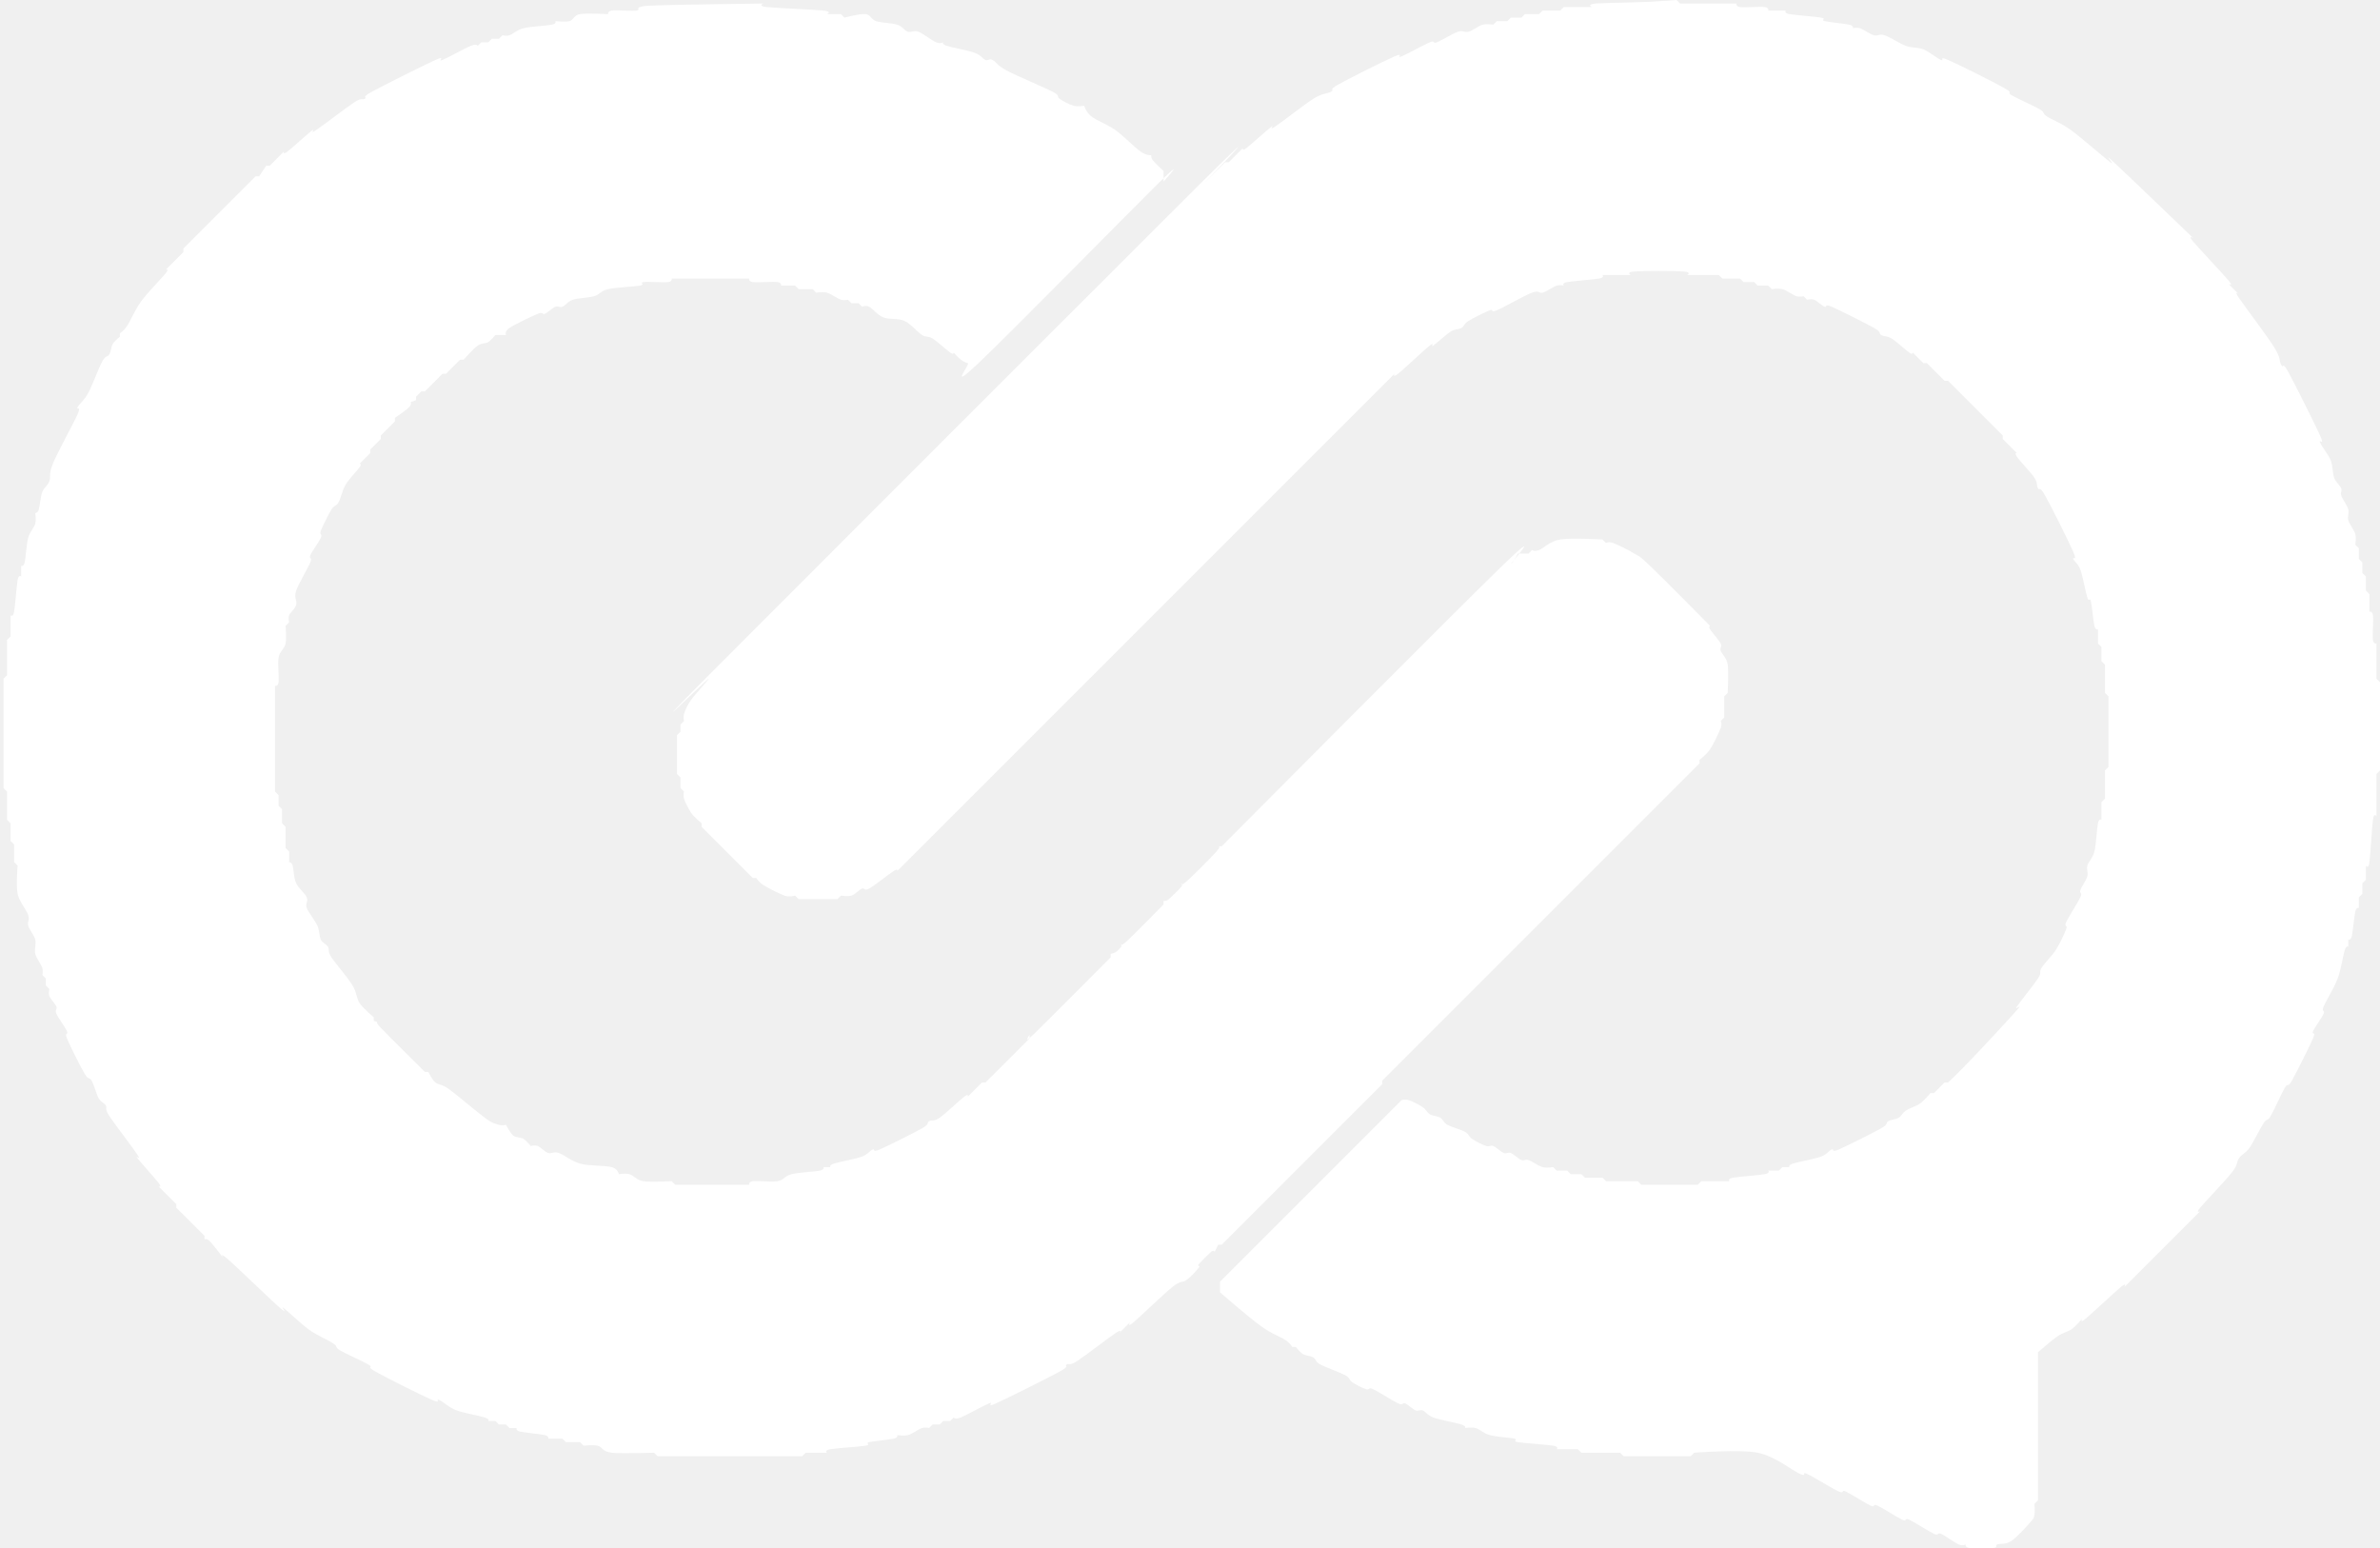
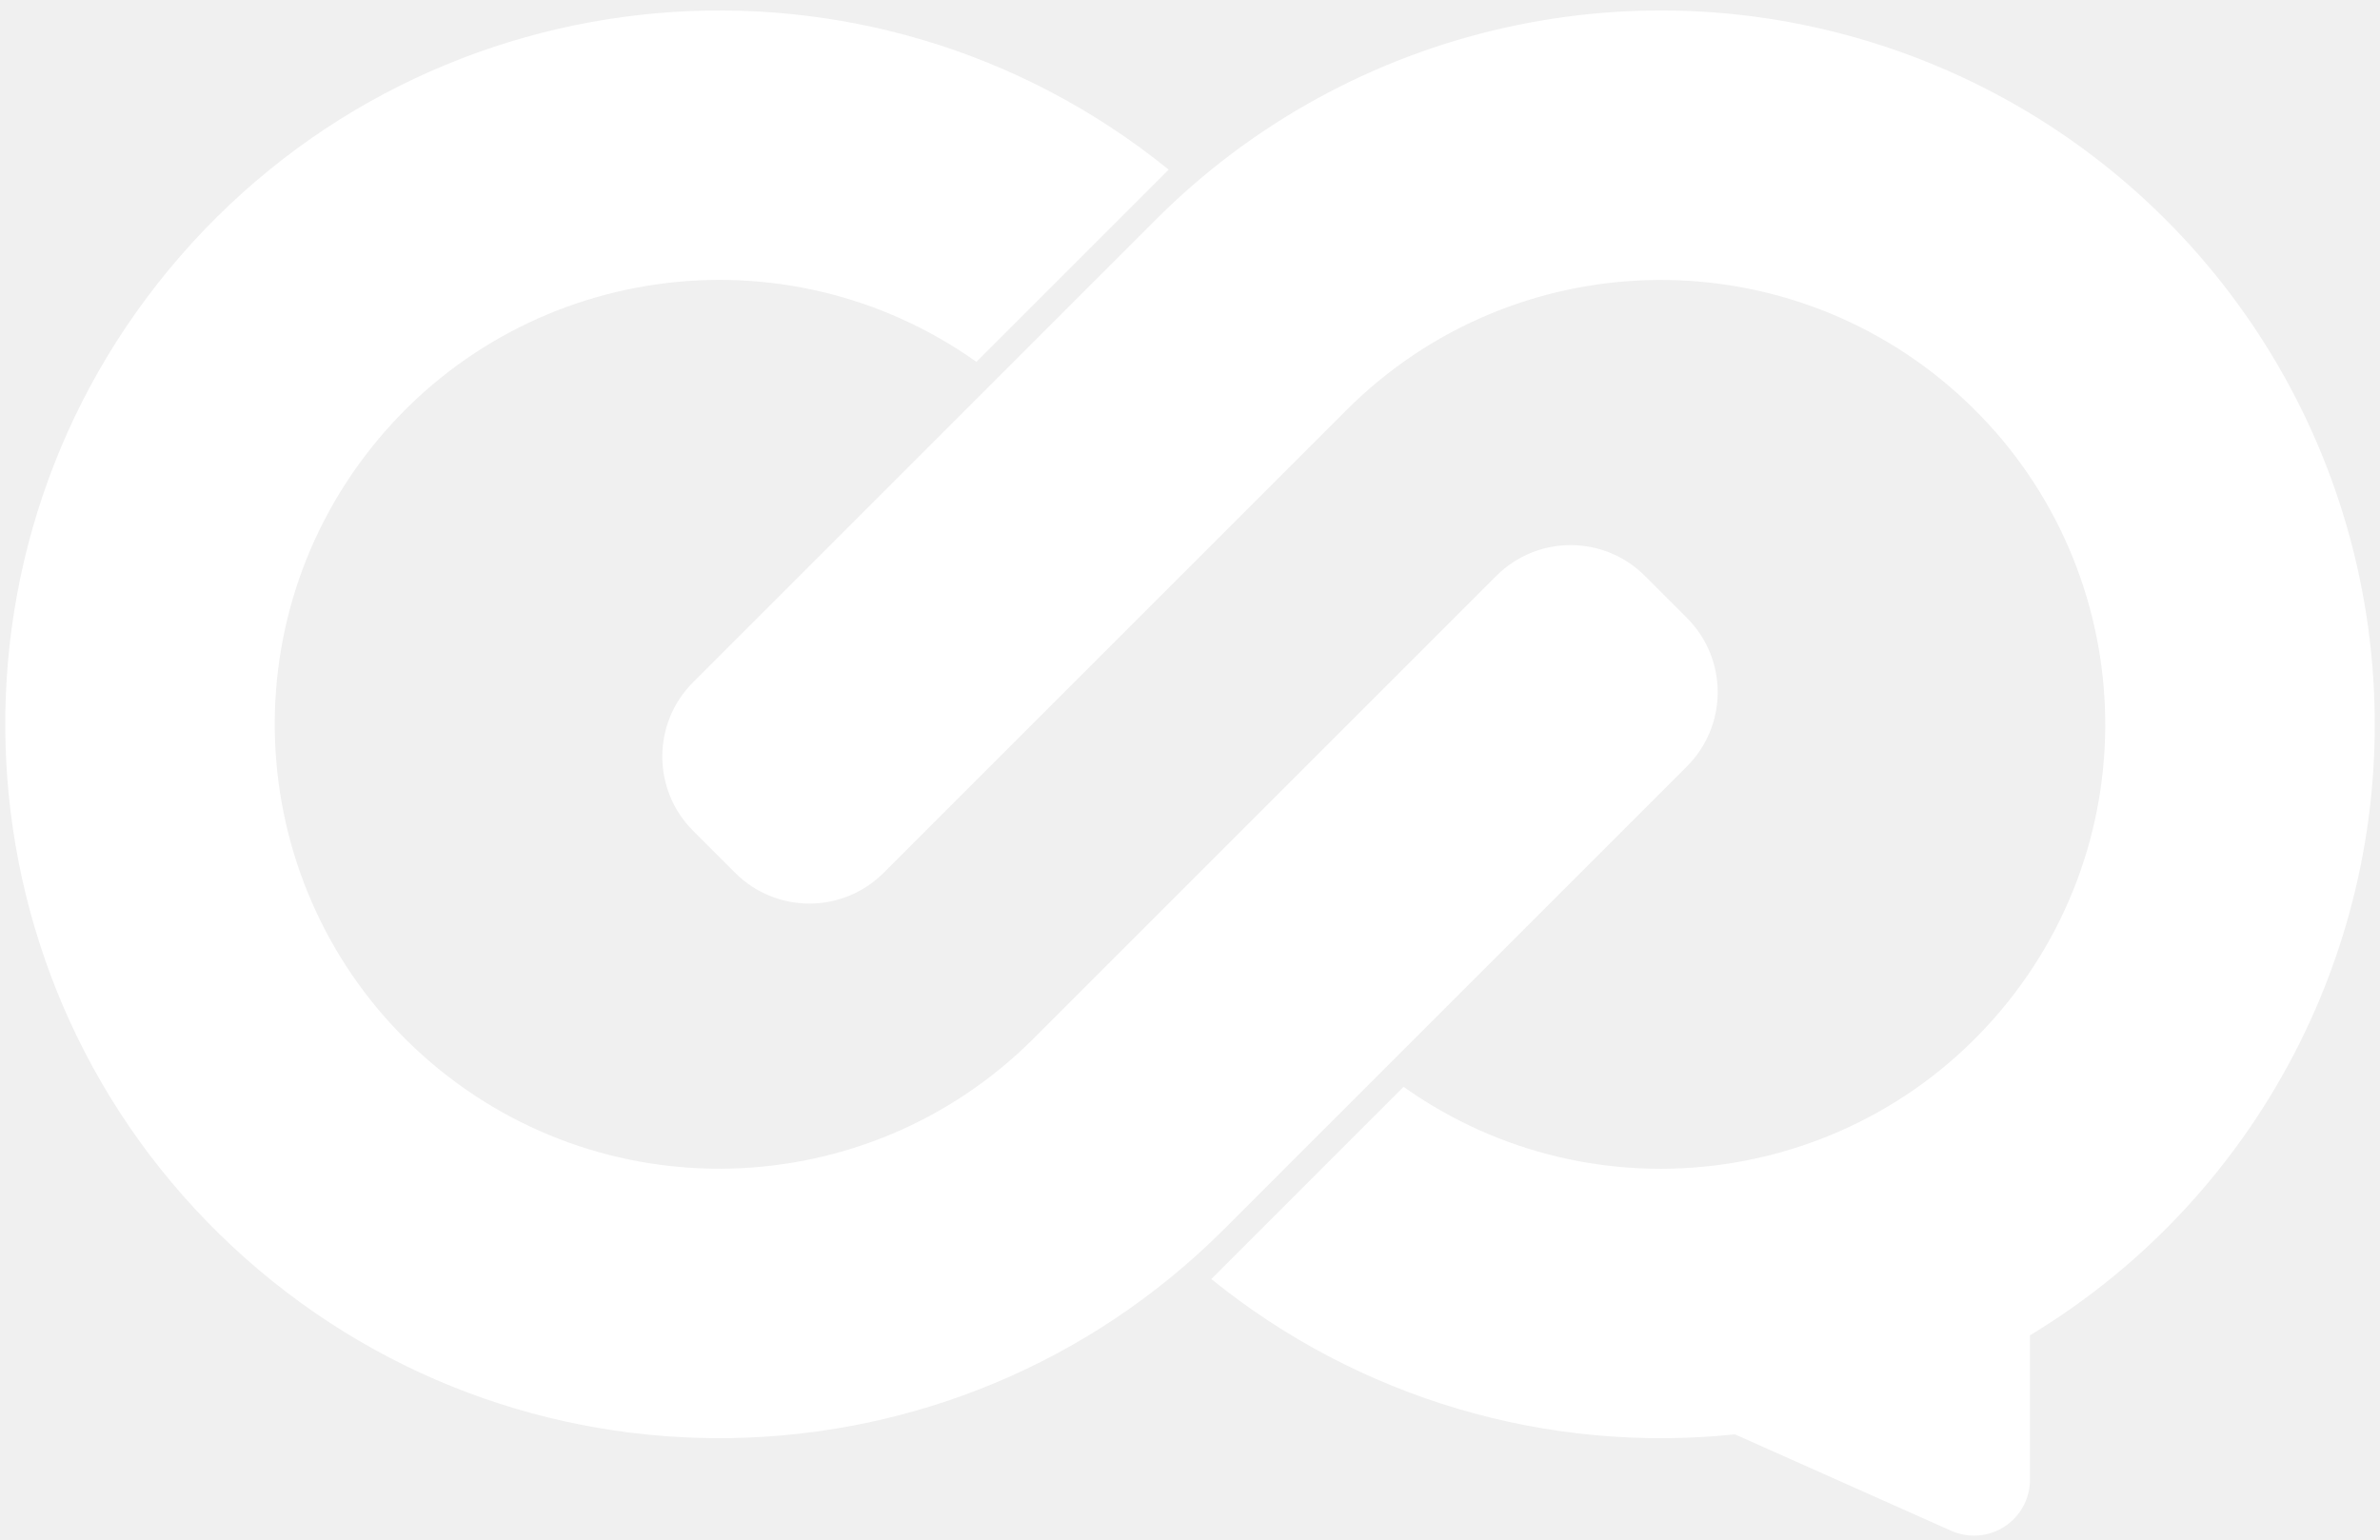
- <svg xmlns="http://www.w3.org/2000/svg" fill="none" aria-label="Idea Collaborative" viewBox="174 294 675 439">
-   <path fill="#fff" fill-rule="evenodd" d="M642 294.5c3.8-.2 7.5-.5 7.5-.5l1 1h16s-.3.8 1 1 5.7-.2 7 0 1 1 1 1h5s-.7.7 1 1 7.3.7 9 1-.3.7 1 1 5.7.7 7 1 1 1 1 1 1-.3 2 0 2.8 1.7 4 2 1.5-.5 3 0 4.2 2.3 6 3 3.3.3 5 1 3.8 2.5 5 3-1-1.3 2 0 13 6.3 16 8 .3 1 2 2 6.3 3 8 4 .5 1 2 2 4 1.8 7 4 9 7.5 11 9-2.9-3.6 1 0 22.5 21.5 22.5 21.5-1.7-1 0 1 8.3 9 10 11 0 1 0 1l3 3s-1.7-1.5 0 1 8 10.8 10 14 1.3 3.8 2 5 .2-1.3 2 2 7.5 14.7 9 18-.5.8 0 2 2.3 3.3 3 5 .5 3.7 1 5 1.7 2.2 2 3-.3 1 0 2 1.7 2.8 2 4-.3 1.8 0 3 1.7 2.8 2 4 0 3 0 3l1 1v3l1 1v3l1 1v4l1 1v5s.8-.3 1 1-.2 5.7 0 7 1 1 1 1v10l1 1v25l-1 1v12s-.7-1.2-1 1-.7 9.8-1 12-1 1-1 1v4l-1 1v3l-1 1v3s-.7-.3-1 1-.7 5.7-1 7-1 1-1 1v2s-.5-.5-1 1-1 5.3-2 8-3.3 6.3-4 8 .5.8 0 2-2.5 3.8-3 5 1-.3 0 2-4.7 9.7-6 12-1 .3-2 2-3 6.3-4 8-1 .5-2 2-2.8 5.3-4 7-2.2 1.8-3 3-.2 1.7-2 4-7.5 8.2-9 10 0 1 0 1L776.5 659s.8-1.5-1 0-8.2 7.5-10 9-1 0-1 0-1.8 2.2-3 3-2.4.9-4 2-5.5 4.5-5.5 4.5v42l-1 1s.2 2.2 0 3 .1.8-1 2c-1.1 1.3-3.9 4.4-5.5 5.5s-3.2.7-4 1 .3.8-1 1-5.7.2-7 0-1-1-1-1-.8.5-2 0-3.8-2.5-5-3-.5.7-2 0-5.5-3.3-7-4-.5.7-2 0-5.5-3.3-7-4-.5.7-2 0-5.5-3.3-7-4-.2.8-2 0-7.2-4.2-9-5 .3 1-2 0-7-5-12-6-18 0-18 0l-1 1h-19l-1-1h-11l-1-1h-6s.8-.7-1-1-8.2-.7-10-1 .3-.7-1-1-5.2-.5-7-1-2.8-1.7-4-2-3 0-3 0 .5-.5-1-1-6.2-1.3-8-2-2.2-1.7-3-2-1.2.3-2 0-2.2-1.7-3-2-.5.7-2 0-5.5-3.3-7-4-1 .3-2 0-3-1.3-4-2-.5-1.2-2-2-5.5-2.2-7-3-1.2-1.5-2-2-2.2-.5-3-1-2-2-2-2h-1s-.5-1-2-2-3.9-1.7-7-4c-3.1-2.2-11.5-9.5-11.5-9.5v-3l51.5-51.5s1-.3 2 0 3 1.3 4 2 1.2 1.5 2 2 2.2.5 3 1 .8 1.3 2 2 3.8 1.3 5 2 1 1.3 2 2 3 1.7 4 2 1.2-.3 2 0 2.2 1.7 3 2 1.2-.3 2 0 2.2 1.7 3 2 1-.3 2 0 2.8 1.7 4 2 3 0 3 0l1 1h3l1 1h3l1 1h5l1 1h9l1 1h16l1-1h8s-.7-.7 1-1 7.3-.7 9-1 1-1 1-1h3l1-1h2s-.5-.5 1-1 6.2-1.3 8-2 2.2-1.7 3-2-.3 1 2 0 9.7-4.7 12-6 1.2-1.5 2-2 2.2-.5 3-1 1-1.3 2-2 2.8-1.2 4-2 3-3 3-3h1l3-3h1s3.3-3.1 6.5-6.5c3.3-3.4 10.8-11.5 13-14s-1 .5 0-1 4.8-6.2 6-8 .2-1.7 1-3 2.8-3.2 4-5 2.5-4.7 3-6-.7-.5 0-2 3.3-5.5 4-7-.3-1 0-2 1.7-2.8 2-4-.3-1.8 0-3 1.5-2 2-4 .7-6.5 1-8 1-1 1-1v-5l1-1v-8l1-1v-20l-1-1v-8l-1-1v-4l-1-1v-4s-.7.3-1-1-.7-5.7-1-7-.5.5-1-1-1.3-6.2-2-8-1.7-2.2-2-3 1.3 1 0-2-6.3-13-8-16-1.5-1.2-2-2 0-1.5-1-3-4.2-4.8-5-6 0-1 0-1l-4-4v-1L726.5 402h-1l-5-5h-1l-3-3s0 .7-1 0-3.7-3.2-5-4-2.2-.5-3-1 .3-.7-2-2-9.7-5-12-6-1.2.3-2 0-2.2-1.7-3-2-2 0-2 0l-1-1s-1 .3-2 0-2.8-1.7-4-2-3 0-3 0l-1-1h-3l-1-1h-3l-1-1h-5l-1-1h-9s1.5-.8-1-1-11.5-.2-14 0-1 1-1 1h-8s.7.7-1 1-7.3.7-9 1-1 1-1 1-1-.3-2 0-2.8 1.7-4 2-.8-.8-3 0-8 4.2-10 5-.7-.5-2 0-4.7 2.2-6 3-1.2 1.5-2 2-1.7.2-3 1-4 3.3-5 4 .7-1.3-1 0-7.3 6.7-9 8-1 0-1 0l-141 141s.3-.8-1 0-5.5 4.2-7 5-1.2-.3-2 0-2 1.7-3 2-3 0-3 0l-1 1h-11l-1-1s-1.5.5-3 0a42 42 0 0 1-6-3c-1.3-.8-2-2-2-2h-1L373 528.5v-1s-2.2-1.8-3-3-1.7-3-2-4 0-2 0-2l-1-1v-3l-1-1v-11l1-1v-2l1-1s-.3-1 0-2 .8-2.3 2-4 4.2-4.8 5-6-23.2 22.4 0-1c23.3-23.4 116.1-116.2 139.5-139.5 23.4-23.2 1 0 1 0l6-6h1l4-4s-.3 1 1 0 5.7-5 7-6-1 1.3 1 0 8.3-6.3 11-8 3.8-1.3 5-2-1-.3 2-2 13-6.7 16-8 .3.7 2 0 6.3-3.3 8-4 .7.5 2 0 4.5-2.5 6-3 1.8.3 3 0 2.8-1.7 4-2 3 0 3 0l1-1h3l1-1h3l1-1h4l1-1h5l1-1h8s-1.7-.7 1-1c2.8-.2 11.7-.3 15.5-.5" />
-   <path fill="#fff" fill-rule="evenodd" d="M361 295.5c5.8-.2 29.5-.5 29.5-.5s-1.8.7 1 1 13.2.7 16 1 1 1 1 1h4l1 1s4.5-1.2 6-1 1.5 1.5 3 2 4.5.5 6 1 2 1.7 3 2 1.7-.5 3 0 3.8 2.5 5 3 2 0 2 0-.5.5 1 1 6.2 1.3 8 2 2.2 1.7 3 2 1-.5 2 0 1.2 1.5 4 3 10.5 4.7 13 6 1 1.3 2 2a15 15 0 0 0 4 2c1.2.3 3 0 3 0s.5 1.8 2 3 4.7 2.3 7 4 5.3 4.8 7 6 3 1 3 1-.1.8.5 1.5c.6.8 3 3 3 3v3s7.3-8.1-1.5.5c-8.7 8.6-42 42.5-51 51s-2.2.2-3 0-1.3-.5-2-1-2-2-2-2 0 .7-1 0-3.7-3.2-5-4-1.7-.2-3-1-3.2-3.2-5-4-4.3-.3-6-1-3-2.5-4-3-2 0-2 0l-1-1h-2l-1-1s-1 .3-2 0-2.8-1.7-4-2-3 0-3 0l-1-1h-4l-1-1h-4s.3-.8-1-1-5.7.2-7 0-1-1-1-1h-22s.3.8-1 1-5.7-.2-7 0 .7.7-1 1-6.8.5-9 1-2.3 1.5-4 2-4.5.5-6 1-2.2 1.7-3 2-1.2-.3-2 0-2.2 1.7-3 2-.3-.7-2 0-6.5 3-8 4-1 2-1 2h-3s-1.2 1.5-2 2-1.8.2-3 1-4 4-4 4h-1l-4 4h-1l-5 5h-1l-1.5 1.5v1l-1.5.5s.3.8-.5 1.5c-.7.8-4 3-4 3v1l-4 4v1l-3 3v1l-3 3s.7 0 0 1-3 3.3-4 5-1.3 3.8-2 5-1.2.7-2 2-2.5 4.7-3 6 .5.8 0 2-2.5 3.8-3 5 .7.3 0 2-3.3 6-4 8 .3 2.8 0 4-1.7 2.2-2 3 0 2 0 2l-1 1s.3 3.5 0 5-1.7 2.2-2 4 .2 5.7 0 7-1 1-1 1v30l1 1v3l1 1v4l1 1v6l1 1v3s.7 0 1 1 .3 3.5 1 5 2.5 2.8 3 4-.5 1.7 0 3 2.3 3.5 3 5 .5 3 1 4 1.5 1.2 2 2-.2 1.2 1 3 4.7 5.8 6 8 1 3.5 2 5 4 4 4 4v1l1.5.5s-1.7-.8.5 1.5 12.5 12.5 12.5 12.5h1s1 2.2 2 3 1.7.3 4 2 7.7 6.3 10 8 3 1.7 4 2 2 0 2 0 1.2 2.3 2 3 2.2.5 3 1 2 2 2 2 1.2-.3 2 0 2 1.7 3 2 1.5-.5 3 0 3.5 2.3 6 3 7.2.5 9 1 2 2 2 2 1.8-.3 3 0 2 1.7 4 2 8 0 8 0l1 1h21s-.3-.8 1-1 5.2.3 7 0 2-1.5 4-2 6.5-.7 8-1 1-1 1-1h2s-.5-.5 1-1 6.2-1.3 8-2 2.2-1.7 3-2-.3 1 2 0 9.7-4.7 12-6 1.2-1.5 2-2 1.3.2 3-1 5.7-5 7-6 1 0 1 0l4-4h1l12.5-12.5v-1s-2.3 3.2 1.5-.5 21.5-21.5 21.5-21.5v-1s1-.2 1.5-.5 1.5-1.5 1.5-1.5v-1s-.5 1.3 1.5-.5 10.5-10.5 10.5-10.5v-1s.7.2 1.5-.5 2.9-2.7 3.5-3.5c.6-.7 0-1 0-1s-.2 1 1.5-.5 7-6.8 8.5-8.5.5-1.5.5-1.5h1s65.3-65.7 79-79 2.2-.3 3-1 2-3 2-3h3l1-1s.7.5 2 0 3-2.5 6-3 12 0 12 0l1 1s.7-.5 2 0 4.3 1.9 6 3c1.8 1.1.9.1 4.5 3.5s17 17 17 17-.5.2 0 1 2.5 3 3 4-.3 1 0 2 1.7 2 2 4 0 8 0 8l-1 1v6l-1 1s.5.7 0 2-2 4.5-3 6-3 3-3 3v1l-90 90v1L520.5 647h-1l-1 2s-.2-.6-1 0c-.7.6-2.9 2.8-3.5 3.5-.6.8.6.3 0 1-.6.8-2.2 2.6-3.5 3.5-1.2.9-1.5 0-4 2s-9 8.3-11 10-1 0-1 0l-3 3s1-1.3-1 0-8.7 6.5-11 8-2.2.5-3 1 1.3.2-2 2-14.7 7.5-18 9-.3-.7-2 0-6.3 3.3-8 4-2 0-2 0l-1 1h-2l-1 1h-2l-1 1s-1-.3-2 0-2.8 1.7-4 2-3 0-3 0 .3.7-1 1-5.7.7-7 1 .8.7-1 1-8.2.7-10 1-1 1-1 1h-6l-1 1h-41l-1-1s-9.3.3-12 0-2.7-1.7-4-2-4 0-4 0l-1-1h-4l-1-1h-4s.3-.7-1-1-5.7-.7-7-1-1-1-1-1h-2l-1-1h-2l-1-1h-2s.5-.5-1-1-5.8-1.2-8-2-3.8-2.5-5-3 1 1.3-2 0-13-6.3-16-8-.3-1-2-2-6.3-3-8-4-.5-1-2-2-4.7-2.3-7-4-5.7-5-7-6 1.7 2.3-1 0-12.3-11.7-15-14-1 0-1 0-3.1-4.1-4-5-1.5-.5-1.5-.5v-1l-8-8v-1l-5-5s1 .3 0-1-5-5.7-6-7 1.3 1 0-1-6.5-8.7-8-11-.5-2.2-1-3-1.3-.8-2-2-1.3-3.8-2-5-.8 0-2-2-4.2-8-5-10 .5-.8 0-2-2.5-3.8-3-5 .3-1.2 0-2-1.7-2.2-2-3 0-2 0-2l-1-1v-2l-1-1s.3-1 0-2-1.7-2.7-2-4 .3-2.7 0-4-1.7-2.8-2-4 .5-1.5 0-3-2.5-3.7-3-6 0-8 0-8l-1-1v-5l-1-1v-5l-1-1v-8l-1-1v-31l1-1v-10l1-1v-6s.7.7 1-1 .7-7.3 1-9 1-1 1-1v-3s.7.3 1-1 .5-5.2 1-7 1.7-2.8 2-4 0-3 0-3 .7 0 1-1 .5-3.7 1-5 1.5-1.7 2-3-.3-1.8 1-5 5.8-11.3 7-14-.5-1 0-2 1.8-1.8 3-4 3-7.2 4-9 1.5-1.2 2-2 .5-2.2 1-3 2-2 2-2v-1s1-.5 2-2 2.2-4.5 4-7 5.8-6.5 7-8 0-1 0-1l5-5v-1l20.5-20.5h1l2-3h1l4-4s-.3 1 1 0 5.7-5 7-6-1 1.3 1 0 8.7-6.5 11-8 2.2-.5 3-1-1.3-.2 2-2 14.7-7.5 18-9 .3.7 2 0 6.3-3.3 8-4 2 0 2 0l1-1h2l1-1h2l1-1s1 .3 2 0 2-1.5 4-2 6.5-.7 8-1 1-1 1-1 2.8.3 4 0 1.2-1.7 3-2 8 0 8 0-.3-.8 1-1 5.7.2 7 0-.1-.7 1-1c1.1-.2-.3-.3 5.5-.5" />
+ <svg xmlns="http://www.w3.org/2000/svg" fill="none" aria-label="Idea Collaborative" viewBox="172 294 680 440">
+   <path fill="#fff" d="M505.91 342.48A204 204 0 1 0 521.75 645.25L653.98 513.02A30 30 0 0 0 653.98 470.59L641.96 458.57A30 30 0 0 0 599.53 458.57L467.30 590.80A127 127 0 1 1 450.98 397.41Z" />
+   <path fill="#fff" d="M518.09 659.52A204 204 0 0 0 667.69 703.90L729.48 731.46A16 16 0 0 0 752 716.84L752 675.60A204 204 0 1 0 502.25 356.75L370.02 488.98A30 30 0 0 0 370.02 531.41L382.04 543.43A30 30 0 0 0 424.47 543.43L556.70 411.20A127 127 0 1 1 573.02 604.59Z" />
</svg>
